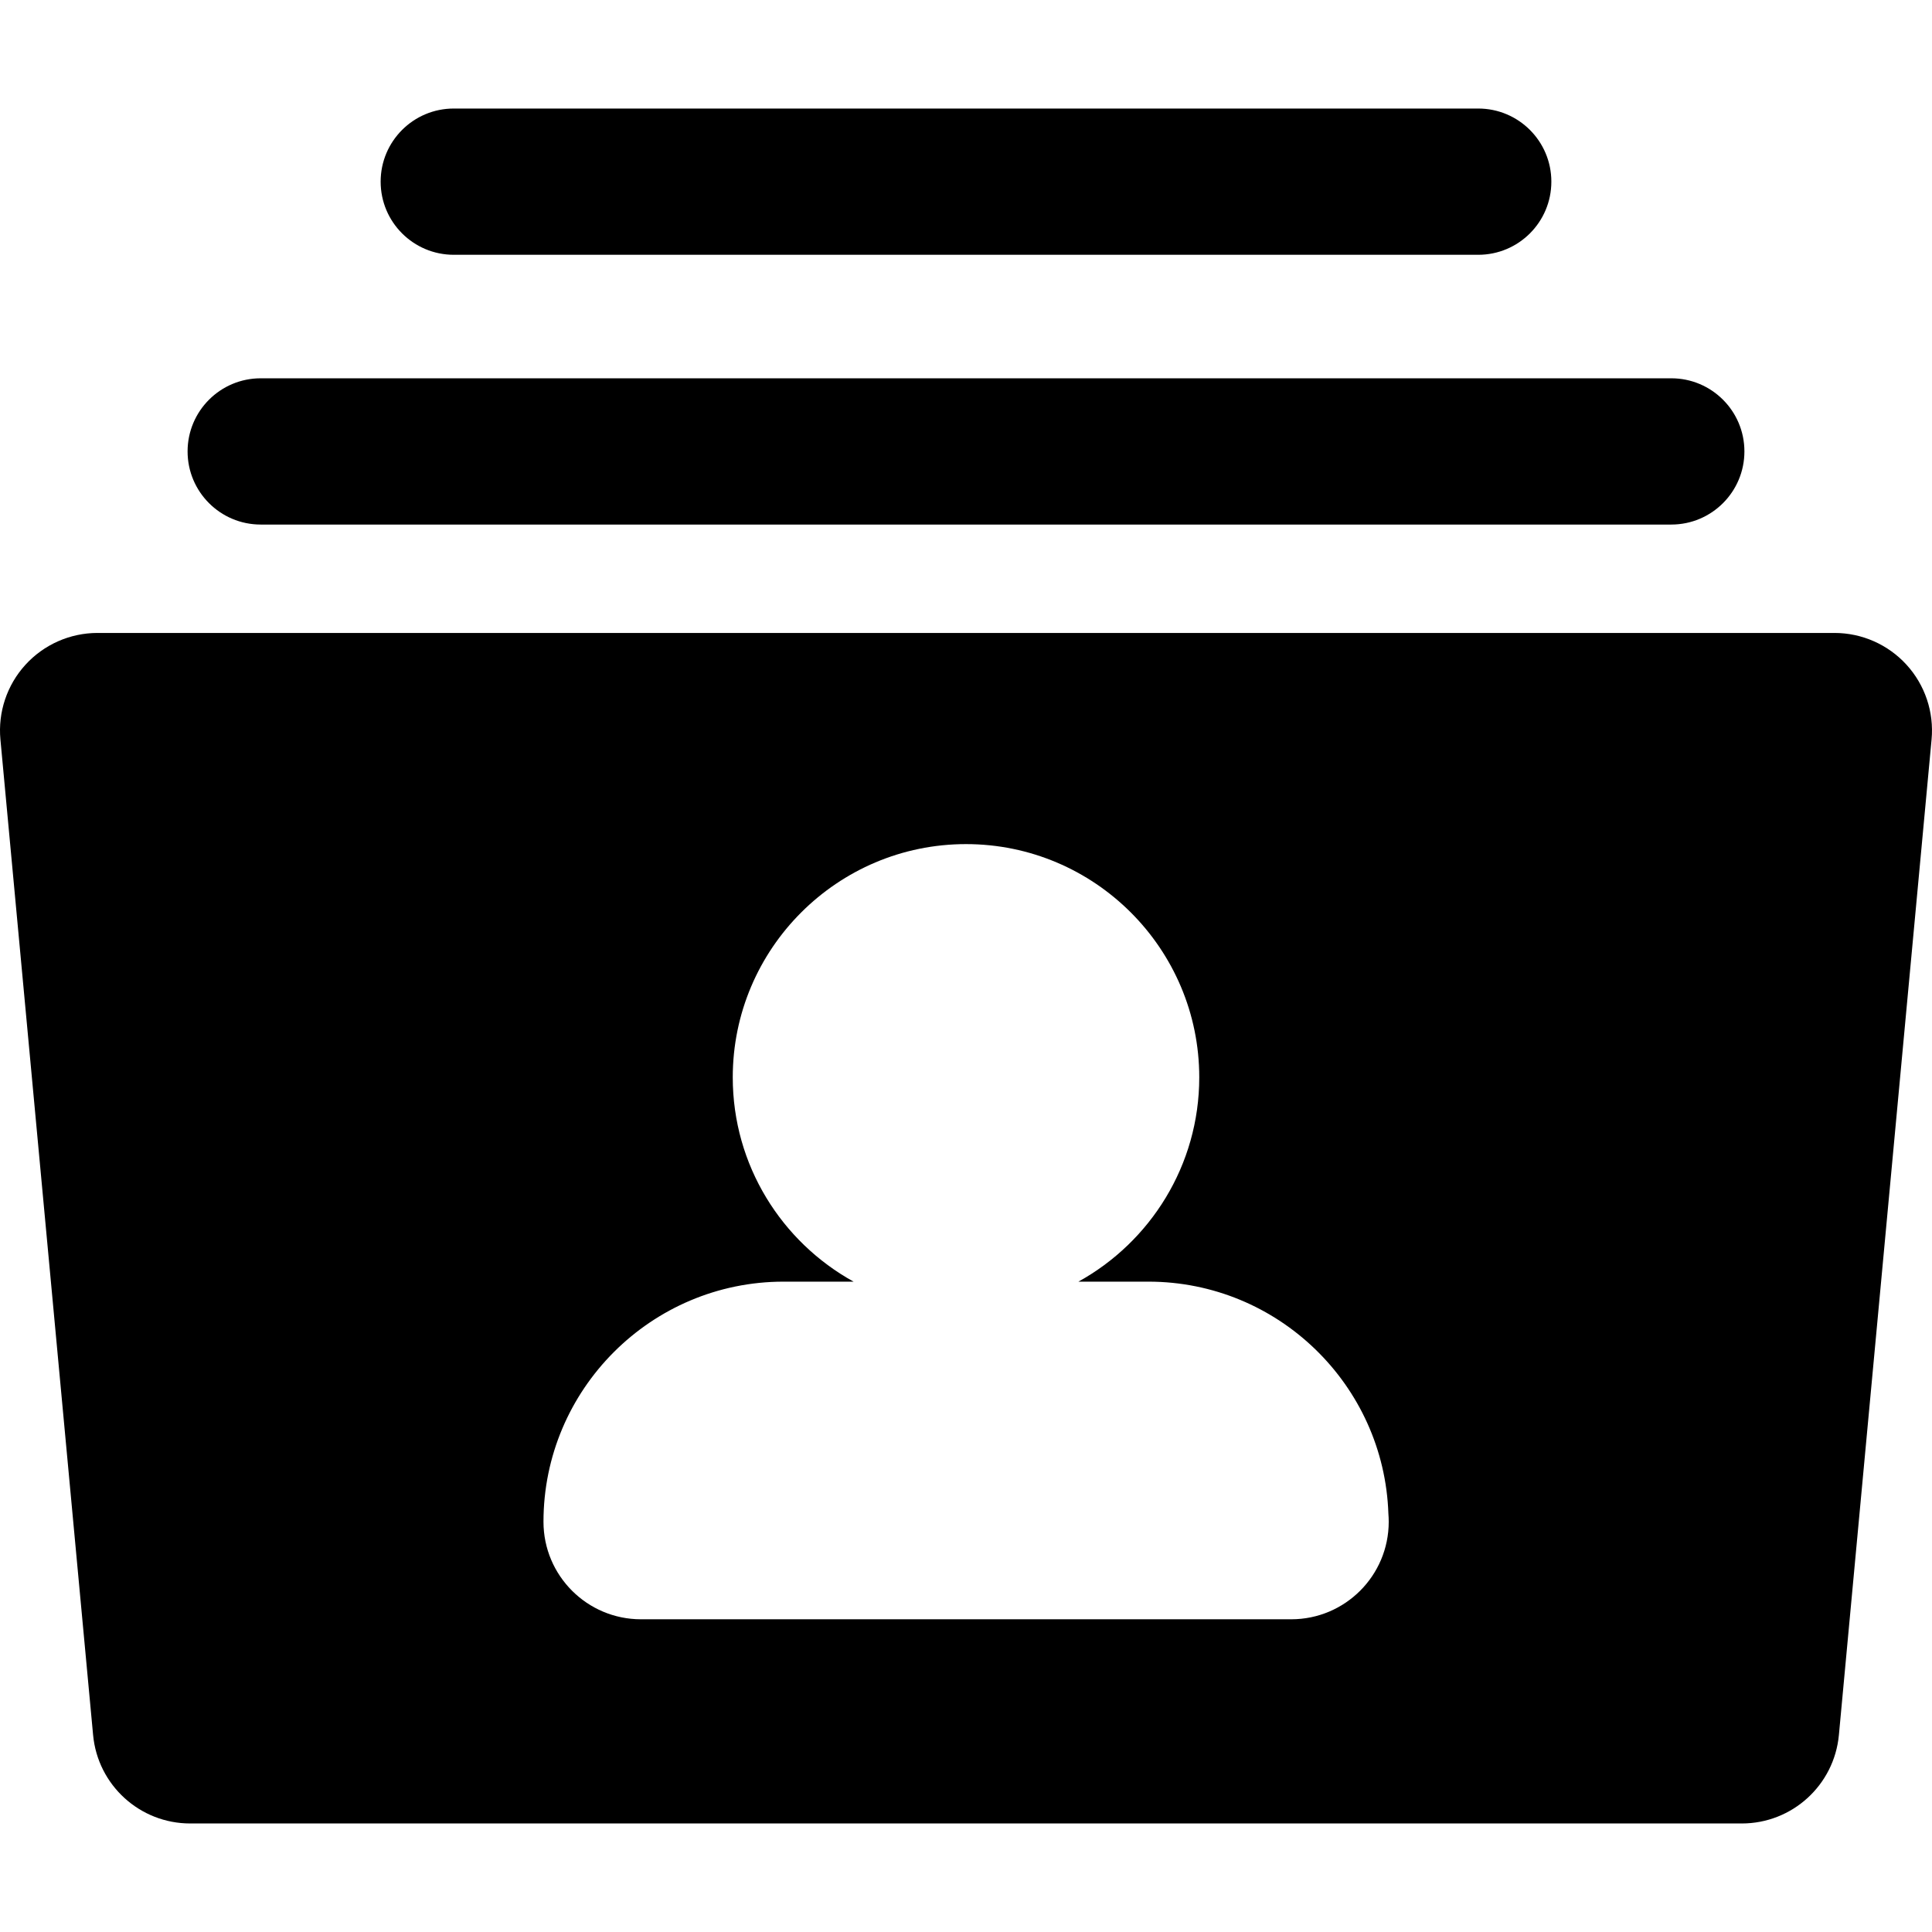
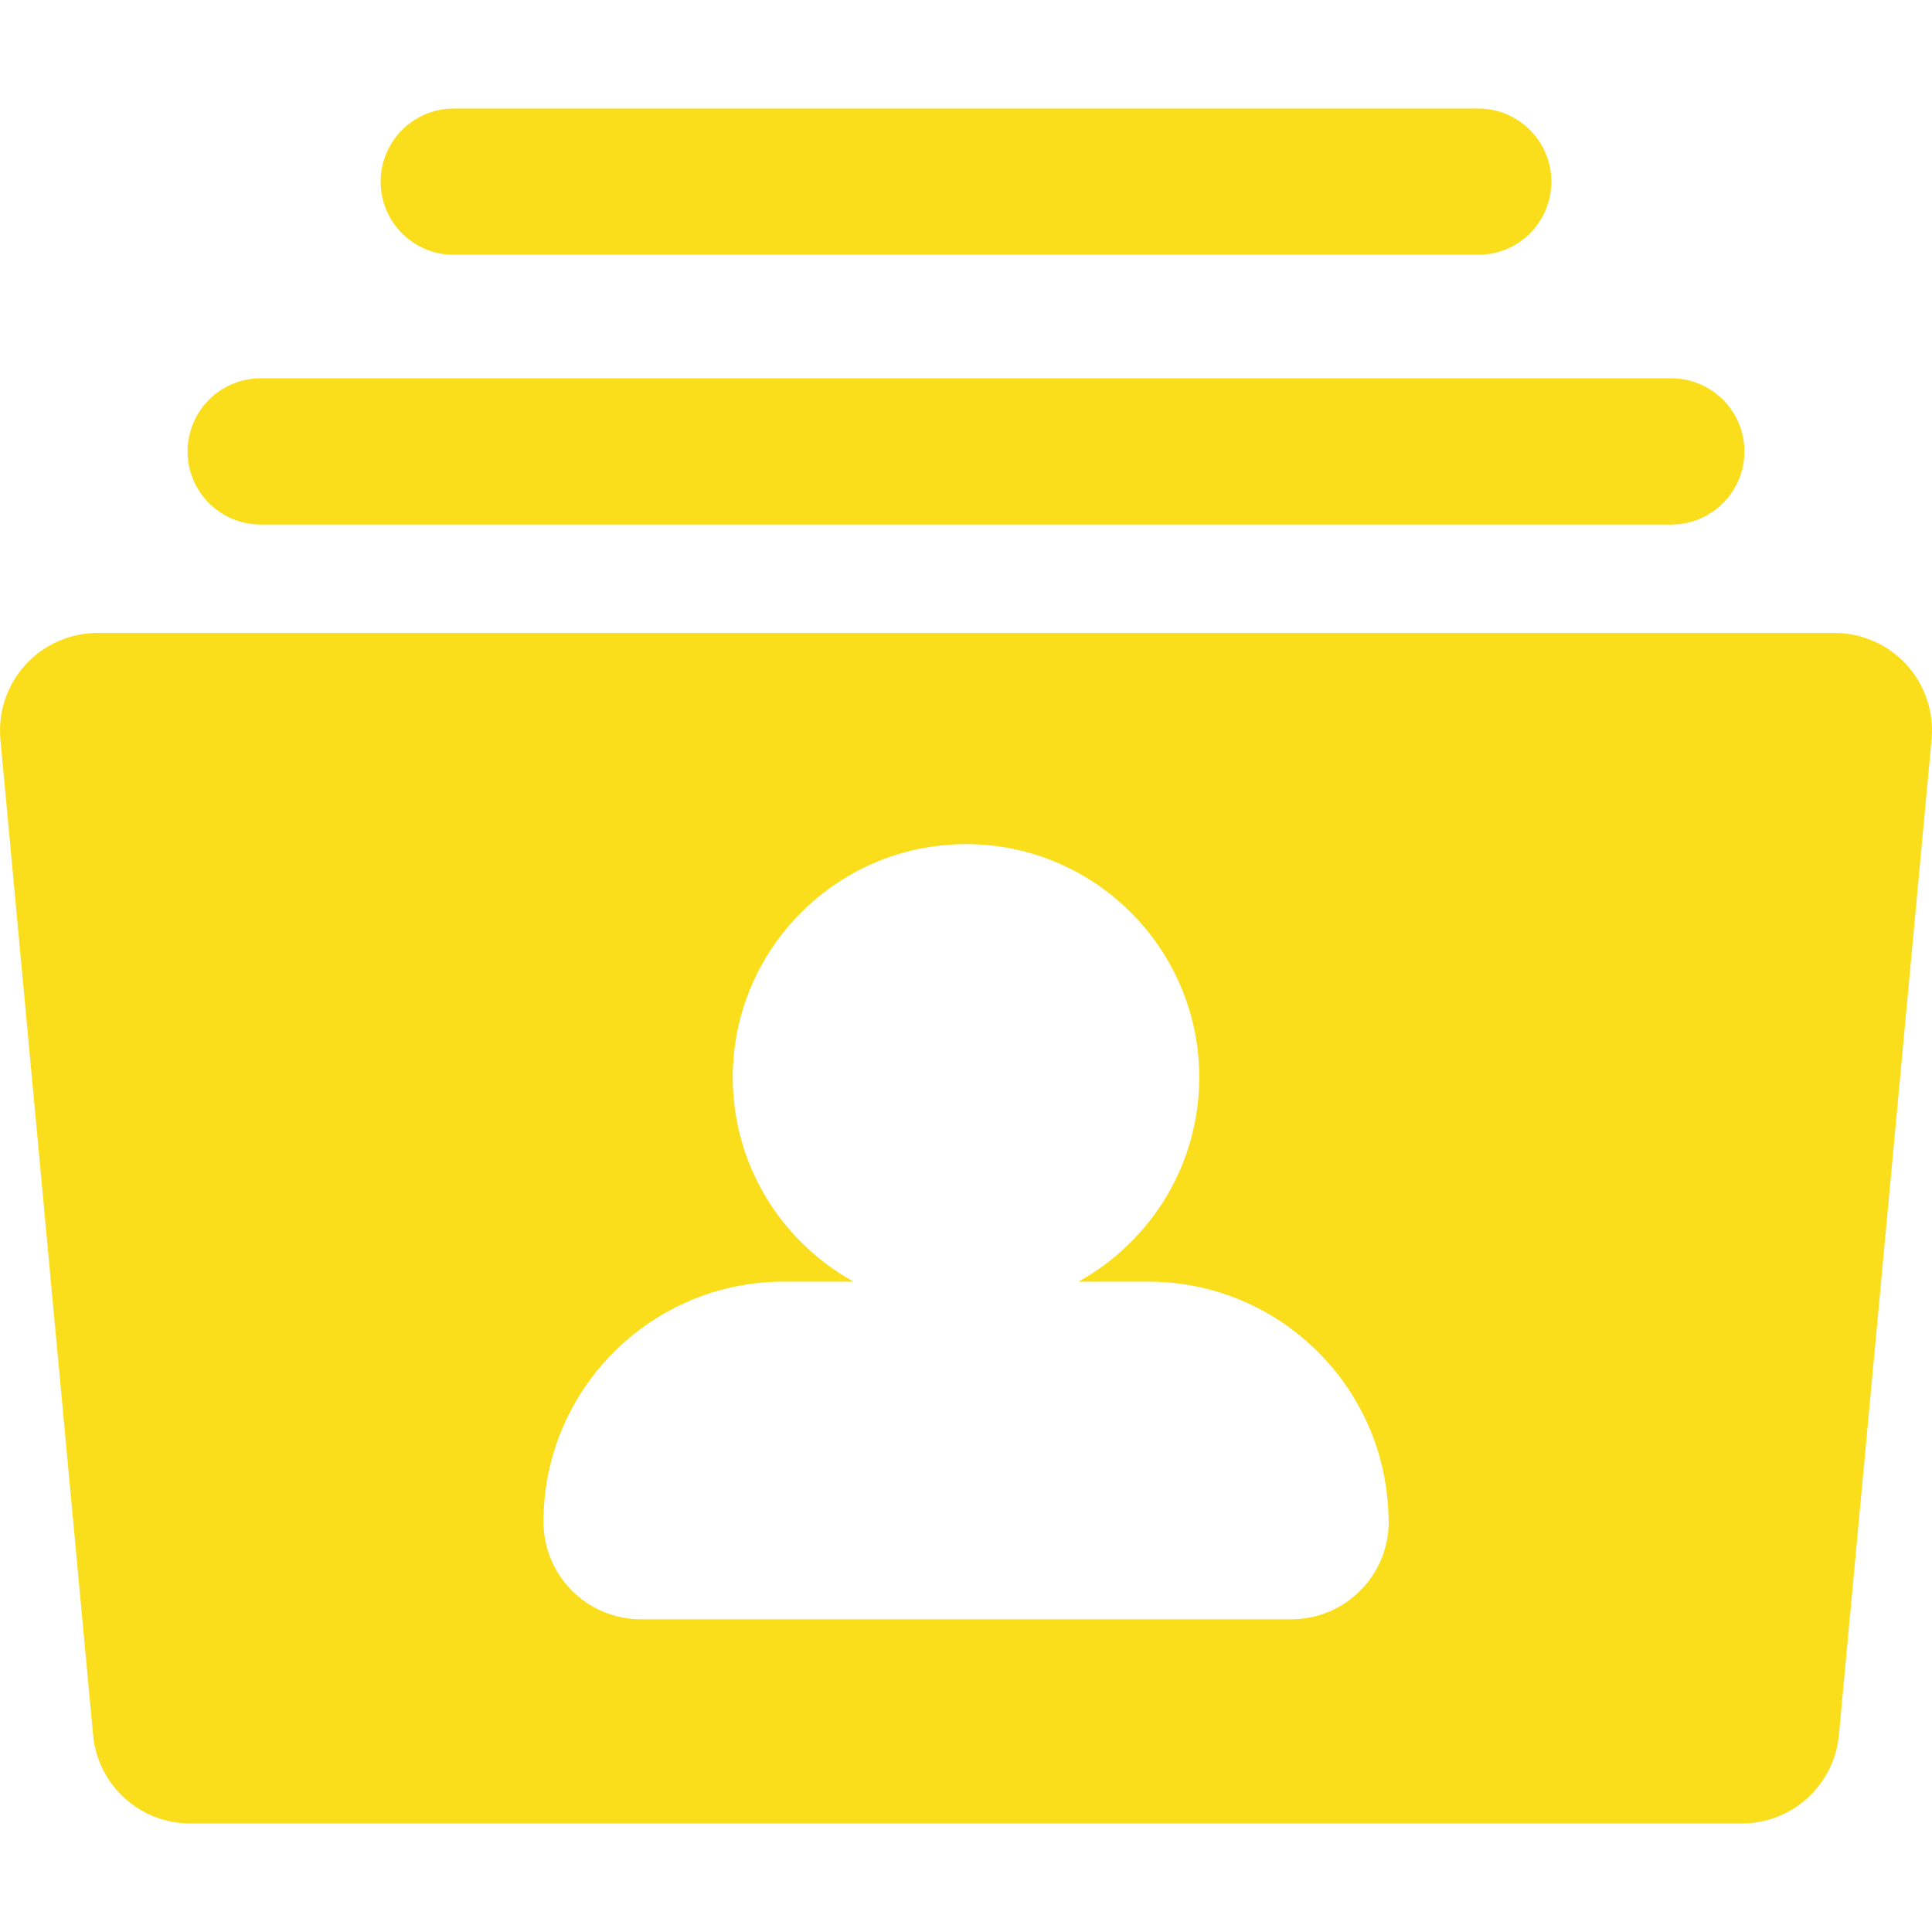
- <svg xmlns="http://www.w3.org/2000/svg" version="1.1" id="Capa_1" x="0px" y="0px" viewBox="0 0 198.145 198.145" style="enable-background:new 0 0 198.145 198.145;" xml:space="preserve">
+ <svg xmlns="http://www.w3.org/2000/svg" version="1.1" id="Capa_1" x="0px" y="0px" viewBox="0 0 198.145 198.145" style="enable-background:new 0 0 198.145 198.145;" xml:space="preserve" fill="#fade1c">
  <path d="M195.536,68.18c-1.895-2.079-4.578-3.265-7.392-3.265H10c-2.813,0-5.497,1.186-7.392,3.265s-2.826,4.861-2.565,7.662  l9.505,102.099c0.479,5.142,4.793,9.073,9.957,9.073h159.134c5.164,0,9.478-3.932,9.957-9.073l9.505-102.099  C198.362,73.041,197.431,70.259,195.536,68.18z M132.426,166.073c-0.007-0.001-0.013-0.001-0.02,0H65.739c-5.523,0-10-4.478-10-10  c0-13.58,11.048-24.628,24.628-24.628h7.177c-7.381-4.078-12.393-11.94-12.393-20.952c0-13.19,10.731-23.922,23.922-23.922  s23.922,10.731,23.922,23.922c0,9.012-5.012,16.874-12.393,20.952h7.177c13.303,0,24.176,10.603,24.614,23.802  c0.022,0.272,0.034,0.548,0.034,0.826C142.426,161.596,137.949,166.073,132.426,166.073z M178.906,46.298c0,4.143-3.358,7.5-7.5,7.5  H26.739c-4.142,0-7.5-3.357-7.5-7.5s3.358-7.5,7.5-7.5h144.667C175.548,38.798,178.906,42.155,178.906,46.298z M159.106,18.631  c0,4.143-3.358,7.5-7.5,7.5H46.539c-4.142,0-7.5-3.357-7.5-7.5s3.358-7.5,7.5-7.5h105.066  C155.748,11.131,159.106,14.488,159.106,18.631z" />
  <g>
</g>
  <g>
</g>
  <g>
</g>
  <g>
</g>
  <g>
</g>
  <g>
</g>
  <g>
</g>
  <g>
</g>
  <g>
</g>
  <g>
</g>
  <g>
</g>
  <g>
</g>
  <g>
</g>
  <g>
</g>
  <g>
</g>
</svg>
